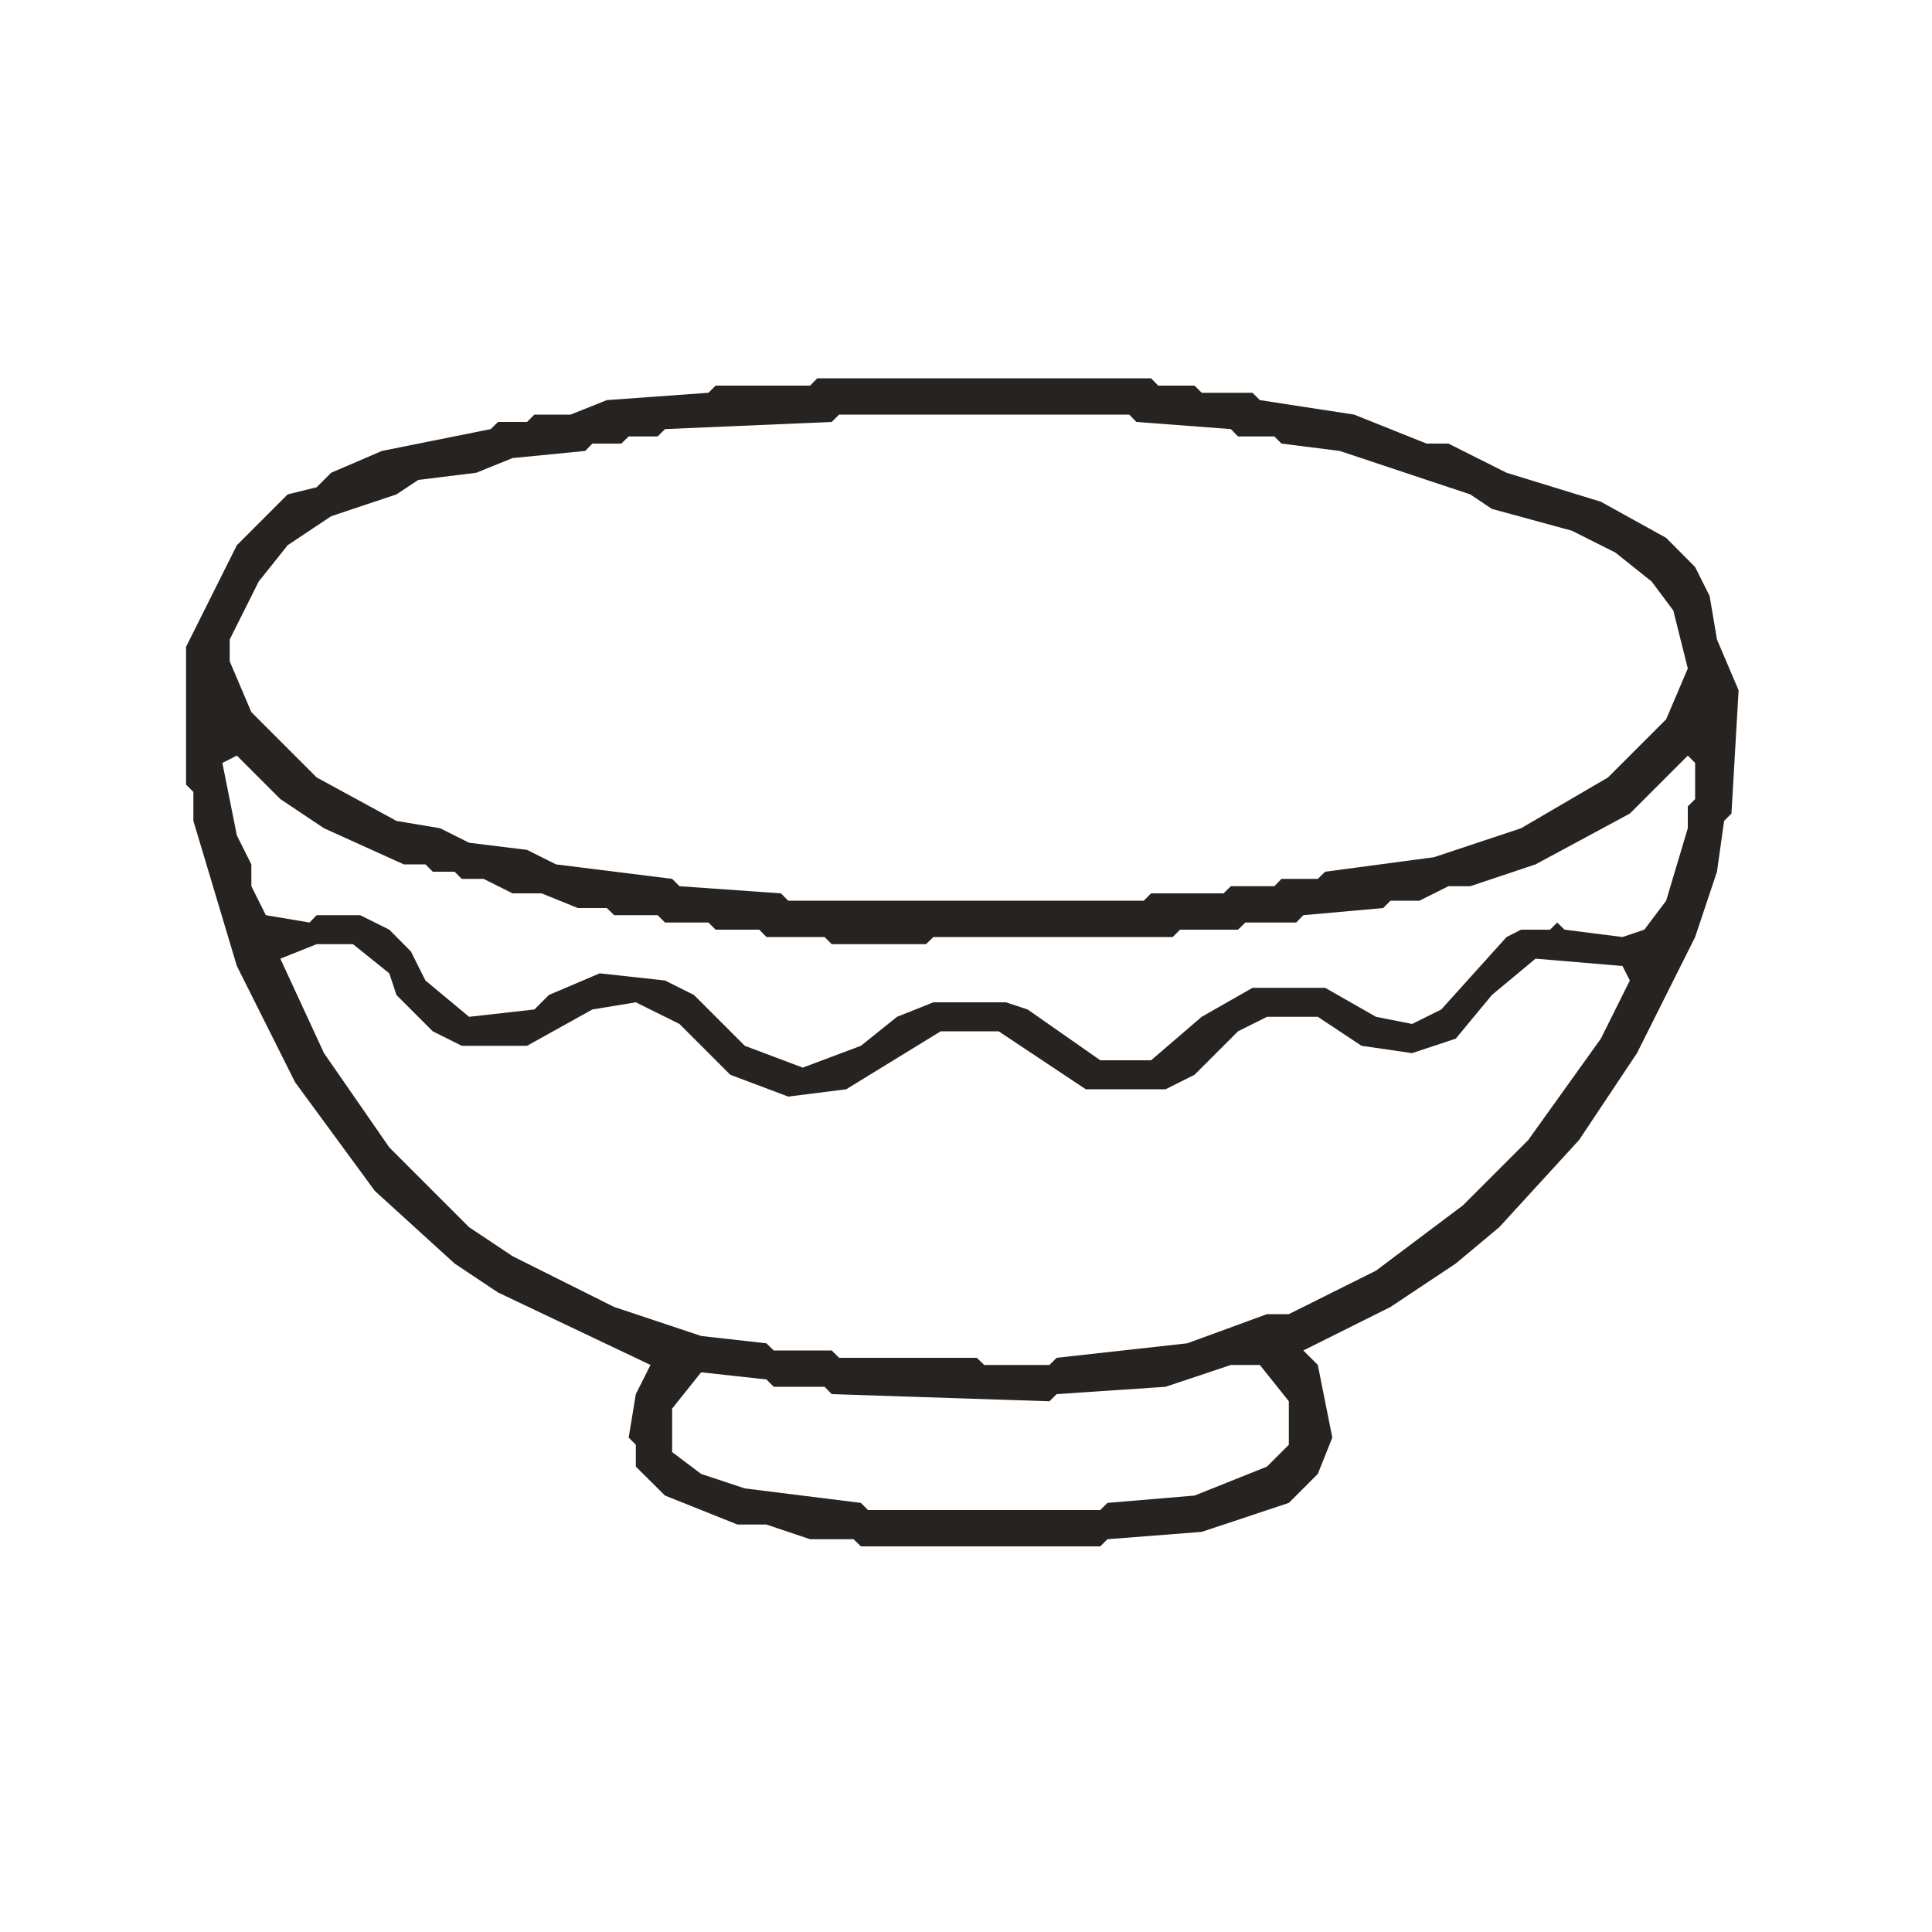
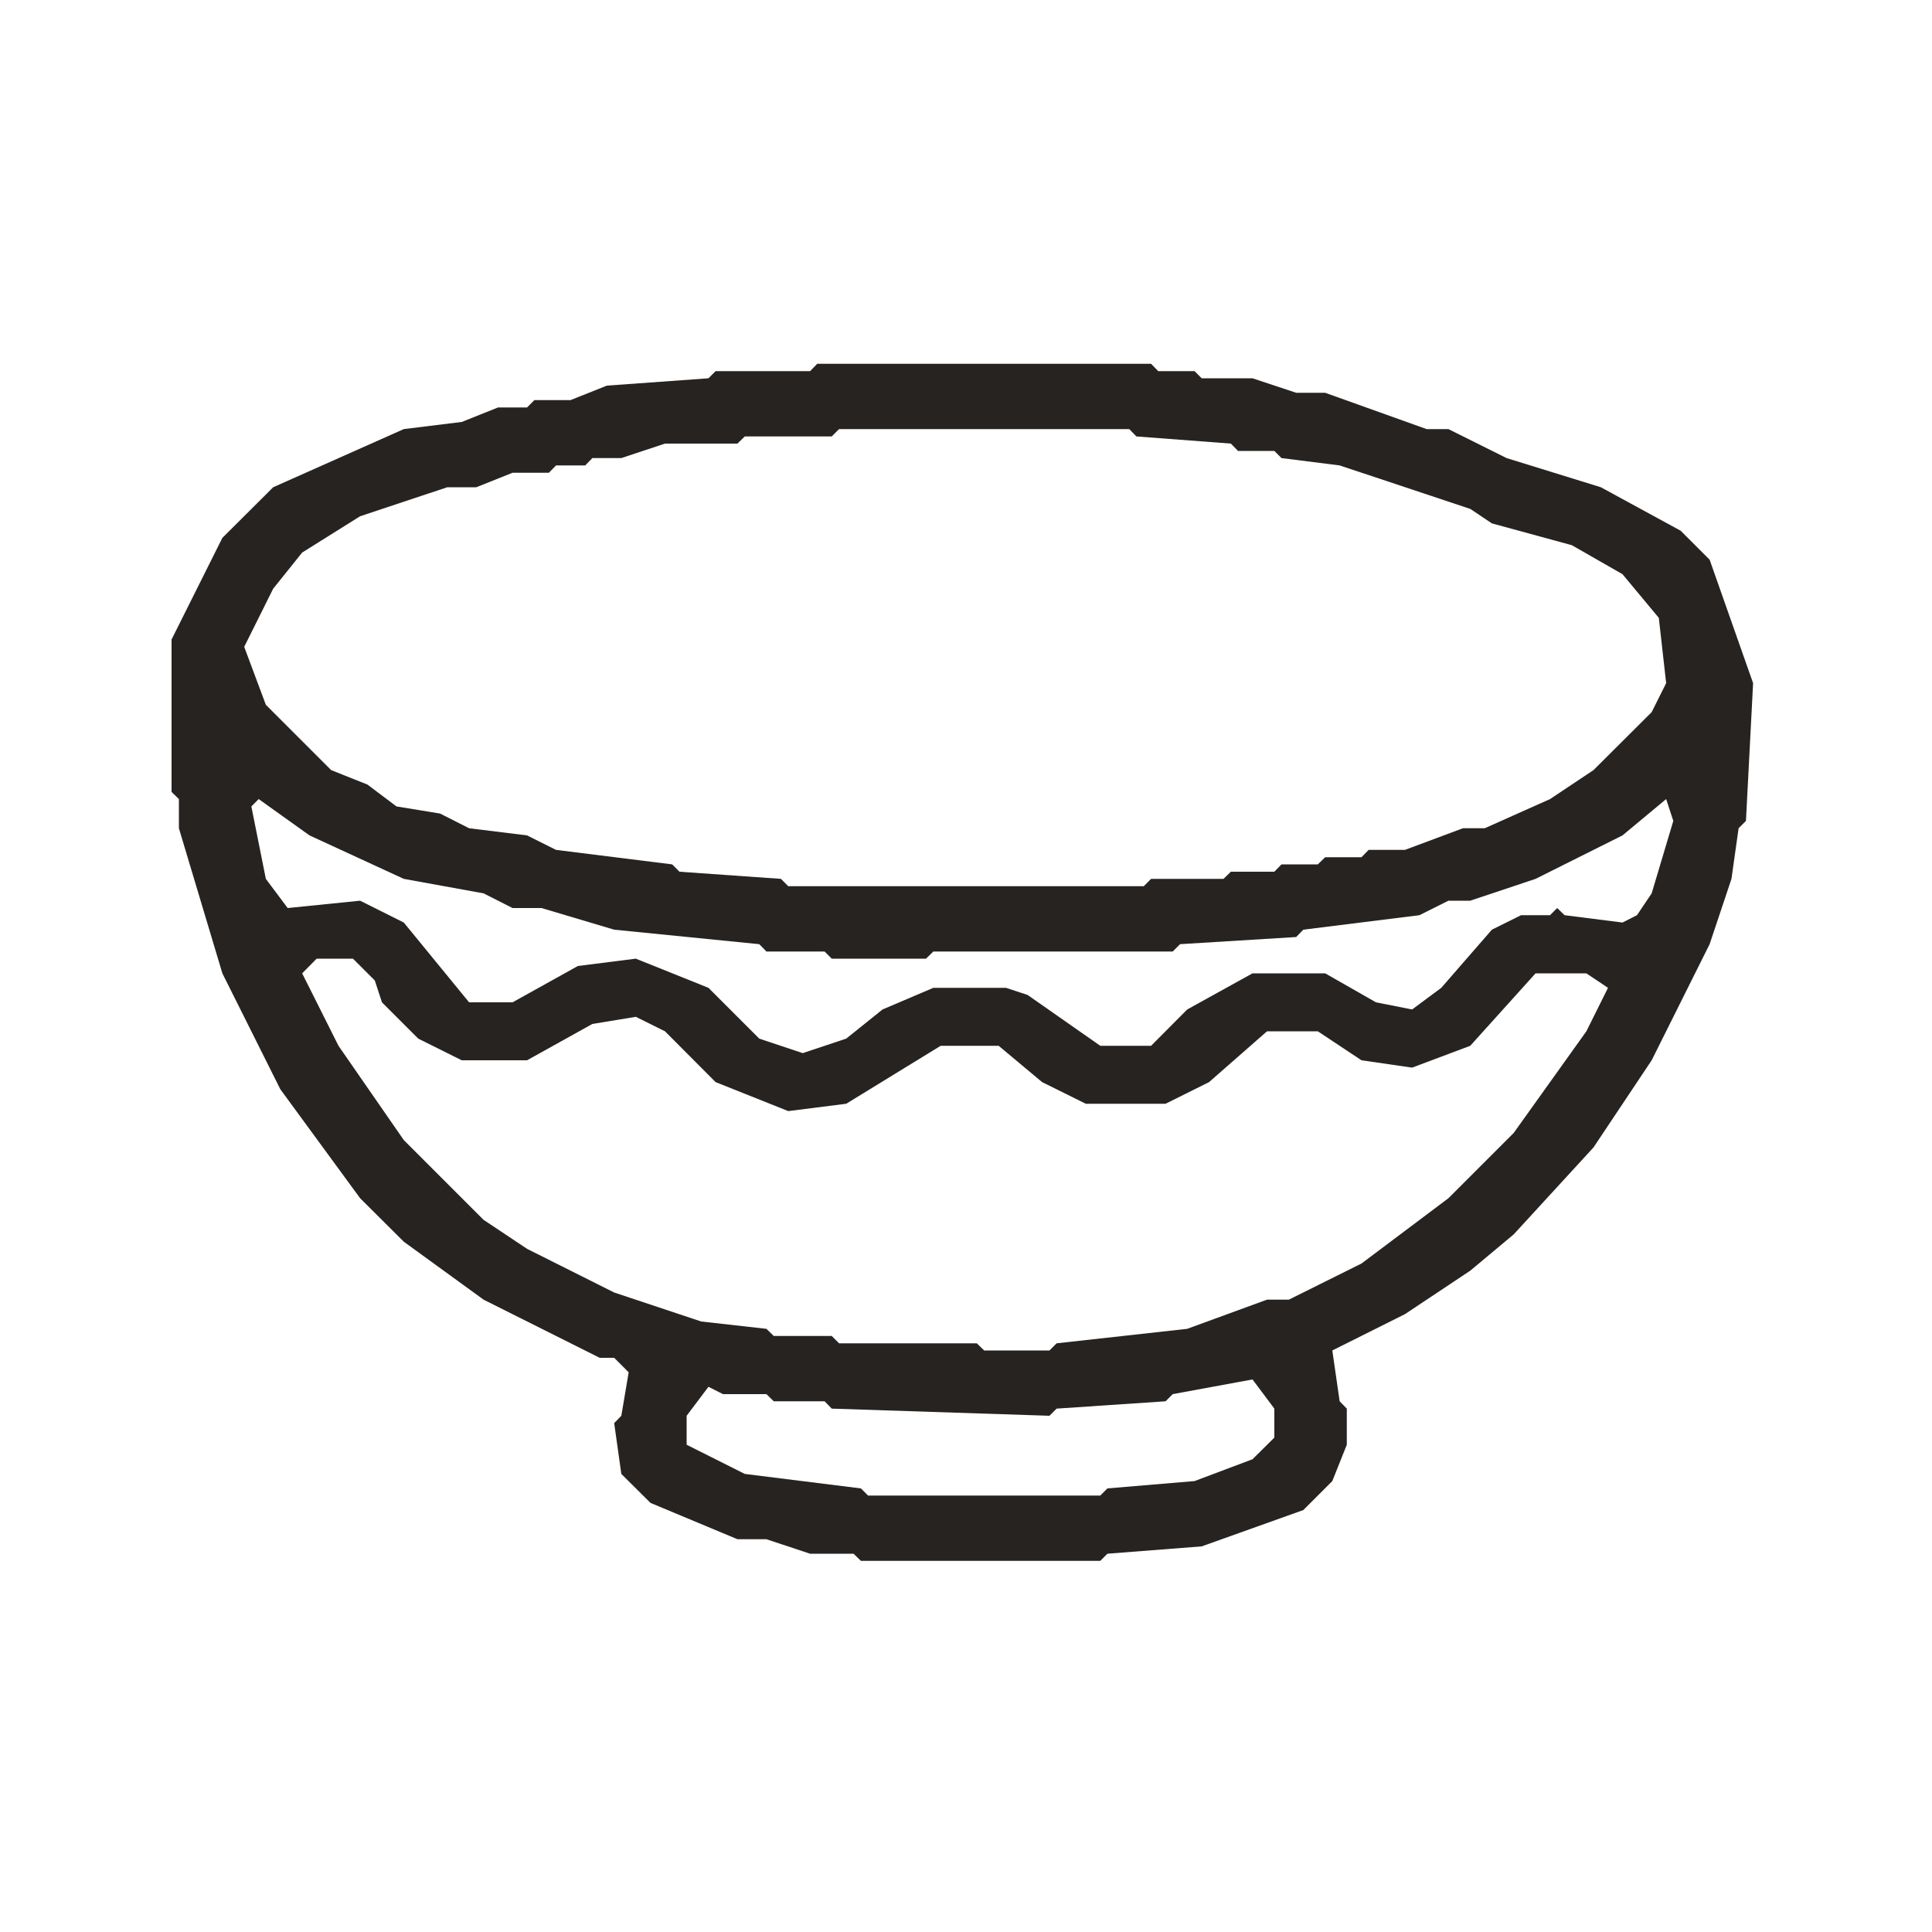
<svg xmlns="http://www.w3.org/2000/svg" viewBox="0 0 100 100" width="100" height="100" fill="currentColor" fill-rule="evenodd" stroke="none" color="#262320">
-   <path d="M 12.26 28.22 L 9.63 33.48 L 9.63 40.61 L 10.01 40.99 L 10.01 42.49 L 12.26 50.00 L 15.27 56.01 L 19.40 61.64 L 23.53 65.40 L 25.78 66.90 L 33.67 70.65 L 32.91 72.16 L 32.54 74.41 L 32.91 74.78 L 32.91 75.91 L 34.42 77.41 L 38.17 78.91 L 39.67 78.91 L 41.93 79.67 L 44.18 79.67 L 44.56 80.04 L 56.95 80.04 L 57.32 79.67 L 62.20 79.29 L 66.71 77.79 L 68.21 76.29 L 68.96 74.41 L 68.21 70.65 L 67.46 69.90 L 71.97 67.65 L 75.35 65.40 L 77.60 63.52 L 81.73 59.01 L 84.73 54.51 L 87.74 48.50 L 88.87 45.12 L 89.24 42.49 L 89.62 42.11 L 89.99 35.73 L 88.87 33.10 L 88.49 30.85 L 87.74 29.35 L 86.24 27.84 L 82.86 25.97 L 77.98 24.47 L 74.97 22.96 L 73.84 22.96 L 70.09 21.46 L 65.21 20.71 L 64.83 20.33 L 62.20 20.33 L 61.83 19.96 L 59.95 19.96 L 59.58 19.58 L 42.30 19.58 L 41.93 19.96 L 37.04 19.96 L 36.67 20.33 L 31.41 20.71 L 29.53 21.46 L 27.66 21.46 L 27.28 21.84 L 25.78 21.84 L 25.40 22.21 L 19.77 23.34 L 17.14 24.47 L 16.39 25.22 L 14.89 25.59 Z M 66.71 72.53 L 66.71 74.78 L 65.58 75.91 L 61.83 77.41 L 57.32 77.79 L 56.95 78.16 L 44.93 78.16 L 44.56 77.79 L 38.55 77.04 L 36.29 76.29 L 34.79 75.16 L 34.79 72.91 L 36.29 71.03 L 39.67 71.40 L 40.05 71.78 L 42.68 71.78 L 43.05 72.16 L 54.32 72.53 L 54.69 72.16 L 60.33 71.78 L 63.71 70.65 L 65.21 70.65 Z M 14.51 49.62 L 16.39 48.87 L 18.27 48.87 L 20.15 50.38 L 20.52 51.50 L 22.40 53.38 L 23.90 54.13 L 27.28 54.13 L 30.66 52.25 L 32.91 51.88 L 35.17 53.00 L 37.80 55.63 L 40.80 56.76 L 43.80 56.38 L 48.69 53.38 L 51.69 53.38 L 56.20 56.38 L 60.33 56.38 L 61.83 55.63 L 64.08 53.38 L 65.58 52.63 L 68.21 52.63 L 70.47 54.13 L 73.09 54.51 L 75.35 53.76 L 77.22 51.50 L 79.48 49.62 L 83.98 50.00 L 84.36 50.75 L 82.86 53.76 L 79.10 59.01 L 75.72 62.39 L 71.22 65.77 L 66.71 68.02 L 65.58 68.02 L 61.45 69.53 L 54.69 70.28 L 54.32 70.65 L 50.94 70.65 L 50.56 70.28 L 43.43 70.28 L 43.05 69.90 L 40.05 69.90 L 39.67 69.53 L 36.29 69.15 L 31.79 67.65 L 26.53 65.02 L 24.28 63.52 L 20.15 59.39 L 16.77 54.51 Z M 11.51 39.49 L 12.26 39.11 L 14.51 41.36 L 16.77 42.87 L 20.90 44.74 L 22.02 44.74 L 22.40 45.12 L 23.53 45.12 L 23.90 45.49 L 25.03 45.49 L 26.53 46.24 L 28.03 46.24 L 29.91 47.00 L 31.41 47.00 L 31.79 47.37 L 34.04 47.37 L 34.42 47.75 L 36.67 47.75 L 37.04 48.12 L 39.30 48.12 L 39.67 48.50 L 42.68 48.50 L 43.05 48.87 L 47.93 48.87 L 48.31 48.50 L 60.70 48.50 L 61.08 48.12 L 64.08 48.12 L 64.46 47.75 L 67.09 47.75 L 67.46 47.37 L 71.59 47.00 L 71.97 46.62 L 73.47 46.62 L 74.97 45.87 L 76.10 45.87 L 79.48 44.74 L 84.36 42.11 L 87.36 39.11 L 87.74 39.49 L 87.74 41.36 L 87.36 41.74 L 87.36 42.87 L 86.24 46.62 L 85.11 48.12 L 83.98 48.50 L 80.98 48.12 L 80.60 47.75 L 80.23 48.12 L 78.73 48.12 L 77.98 48.50 L 74.60 52.25 L 73.09 53.00 L 71.22 52.63 L 68.59 51.13 L 64.83 51.13 L 62.20 52.63 L 59.58 54.88 L 56.95 54.88 L 53.19 52.25 L 52.07 51.88 L 48.31 51.88 L 46.43 52.63 L 44.56 54.13 L 41.55 55.26 L 38.55 54.13 L 35.92 51.50 L 34.42 50.75 L 31.04 50.38 L 28.41 51.50 L 27.66 52.25 L 24.28 52.63 L 22.02 50.75 L 21.27 49.25 L 20.15 48.12 L 18.64 47.37 L 16.39 47.37 L 16.02 47.75 L 13.76 47.37 L 13.01 45.87 L 13.01 44.74 L 12.26 43.24 Z M 11.89 33.10 L 13.39 30.10 L 14.89 28.22 L 17.14 26.72 L 20.52 25.59 L 21.65 24.84 L 24.65 24.47 L 26.53 23.71 L 30.29 23.34 L 30.66 22.96 L 32.16 22.96 L 32.54 22.59 L 34.04 22.59 L 34.42 22.21 L 43.05 21.84 L 43.43 21.46 L 58.45 21.46 L 58.82 21.84 L 63.71 22.21 L 64.08 22.59 L 65.96 22.59 L 66.33 22.96 L 69.34 23.34 L 76.10 25.59 L 77.22 26.34 L 81.36 27.47 L 83.61 28.60 L 85.49 30.10 L 86.61 31.60 L 87.36 34.60 L 86.24 37.23 L 83.23 40.24 L 78.73 42.87 L 74.22 44.37 L 68.59 45.12 L 68.21 45.49 L 66.33 45.49 L 65.96 45.87 L 63.71 45.87 L 63.33 46.24 L 59.58 46.24 L 59.20 46.62 L 40.80 46.62 L 40.42 46.24 L 35.17 45.87 L 34.79 45.49 L 28.78 44.74 L 27.28 43.99 L 24.28 43.62 L 22.78 42.87 L 20.52 42.49 L 16.39 40.24 L 13.01 36.86 L 11.89 34.23 Z" />
+   <path d="M 14.14 25.22 L 11.51 27.84 L 8.88 33.10 L 8.88 40.99 L 9.26 41.36 L 9.26 42.87 L 11.51 50.38 L 14.51 56.38 L 18.64 62.02 L 20.90 64.27 L 25.03 67.27 L 31.04 70.28 L 31.79 70.28 L 32.54 71.03 L 32.16 73.28 L 31.79 73.66 L 32.16 76.29 L 33.67 77.79 L 38.17 79.67 L 39.67 79.67 L 41.93 80.42 L 44.18 80.42 L 44.56 80.79 L 56.95 80.79 L 57.32 80.42 L 62.20 80.04 L 67.46 78.16 L 68.96 76.66 L 69.71 74.78 L 69.71 72.91 L 69.34 72.53 L 68.96 69.90 L 72.72 68.02 L 76.10 65.77 L 78.35 63.89 L 82.48 59.39 L 85.49 54.88 L 88.49 48.87 L 89.62 45.49 L 89.99 42.87 L 90.37 42.49 L 90.74 35.36 L 88.49 28.97 L 86.99 27.47 L 82.86 25.22 L 77.98 23.71 L 74.97 22.21 L 73.84 22.21 L 68.59 20.33 L 67.09 20.33 L 64.83 19.58 L 62.20 19.58 L 61.83 19.21 L 59.95 19.21 L 59.58 18.83 L 42.30 18.83 L 41.93 19.21 L 37.04 19.21 L 36.67 19.58 L 31.41 19.96 L 29.53 20.71 L 27.66 20.71 L 27.28 21.09 L 25.78 21.09 L 23.90 21.84 L 20.90 22.21 Z M 65.96 72.91 L 65.96 74.41 L 64.83 75.53 L 61.83 76.66 L 57.32 77.04 L 56.95 77.41 L 44.93 77.41 L 44.56 77.04 L 38.55 76.29 L 35.54 74.78 L 35.54 73.28 L 36.67 71.78 L 37.42 72.16 L 39.67 72.16 L 40.05 72.53 L 42.68 72.53 L 43.05 72.91 L 54.32 73.28 L 54.69 72.91 L 60.33 72.53 L 60.70 72.16 L 64.83 71.40 Z M 15.64 50.38 L 16.39 49.62 L 18.27 49.62 L 19.40 50.75 L 19.77 51.88 L 21.65 53.76 L 23.90 54.88 L 27.28 54.88 L 30.66 53.00 L 32.91 52.63 L 34.42 53.38 L 37.04 56.01 L 40.80 57.51 L 43.80 57.13 L 48.69 54.13 L 51.69 54.13 L 53.94 56.01 L 56.20 57.13 L 60.33 57.13 L 62.58 56.01 L 65.58 53.38 L 68.21 53.38 L 70.47 54.88 L 73.09 55.26 L 76.10 54.13 L 79.48 50.38 L 82.11 50.38 L 83.23 51.13 L 82.11 53.38 L 78.35 58.64 L 74.97 62.02 L 70.47 65.40 L 66.71 67.27 L 65.58 67.27 L 61.45 68.78 L 54.69 69.53 L 54.32 69.90 L 50.94 69.90 L 50.56 69.53 L 43.43 69.53 L 43.05 69.15 L 40.05 69.15 L 39.67 68.78 L 36.29 68.40 L 31.79 66.90 L 27.28 64.64 L 25.03 63.14 L 20.90 59.01 L 17.52 54.13 Z M 13.01 41.74 L 13.39 41.36 L 16.02 43.24 L 20.90 45.49 L 25.03 46.24 L 26.53 47.00 L 28.03 47.00 L 31.79 48.12 L 39.30 48.87 L 39.67 49.25 L 42.68 49.25 L 43.05 49.62 L 47.93 49.62 L 48.31 49.25 L 60.70 49.25 L 61.08 48.87 L 67.09 48.50 L 67.46 48.12 L 73.47 47.37 L 74.97 46.62 L 76.10 46.62 L 79.48 45.49 L 83.98 43.24 L 86.24 41.36 L 86.61 42.49 L 85.49 46.24 L 84.73 47.37 L 83.98 47.75 L 80.98 47.37 L 80.60 47.00 L 80.23 47.37 L 78.73 47.37 L 77.22 48.12 L 74.60 51.13 L 73.09 52.25 L 71.22 51.88 L 68.59 50.38 L 64.83 50.38 L 61.45 52.25 L 59.58 54.13 L 56.95 54.13 L 53.19 51.50 L 52.07 51.13 L 48.31 51.13 L 45.68 52.25 L 43.80 53.76 L 41.55 54.51 L 39.30 53.76 L 36.67 51.13 L 32.91 49.62 L 29.91 50.00 L 26.53 51.88 L 24.28 51.88 L 20.90 47.75 L 18.64 46.62 L 14.89 47.00 L 13.76 45.49 Z M 12.64 33.48 L 14.14 30.47 L 15.64 28.60 L 18.64 26.72 L 23.15 25.22 L 24.65 25.22 L 26.53 24.47 L 28.41 24.47 L 28.78 24.09 L 30.29 24.09 L 30.66 23.71 L 32.16 23.71 L 34.42 22.96 L 38.17 22.96 L 38.55 22.59 L 43.05 22.59 L 43.43 22.21 L 58.45 22.21 L 58.82 22.59 L 63.71 22.96 L 64.08 23.34 L 65.96 23.34 L 66.33 23.71 L 69.34 24.09 L 76.10 26.34 L 77.22 27.09 L 81.36 28.22 L 83.98 29.72 L 85.86 31.98 L 86.24 35.36 L 85.49 36.86 L 82.48 39.86 L 80.23 41.36 L 76.85 42.87 L 75.72 42.87 L 72.72 43.99 L 70.84 43.99 L 70.47 44.37 L 68.59 44.37 L 68.21 44.74 L 66.33 44.74 L 65.96 45.12 L 63.71 45.12 L 63.33 45.49 L 59.58 45.49 L 59.20 45.87 L 40.80 45.87 L 40.42 45.49 L 35.17 45.12 L 34.79 44.74 L 28.78 43.99 L 27.28 43.24 L 24.28 42.87 L 22.78 42.11 L 20.52 41.74 L 19.02 40.61 L 17.14 39.86 L 13.76 36.48 Z" />
</svg>
